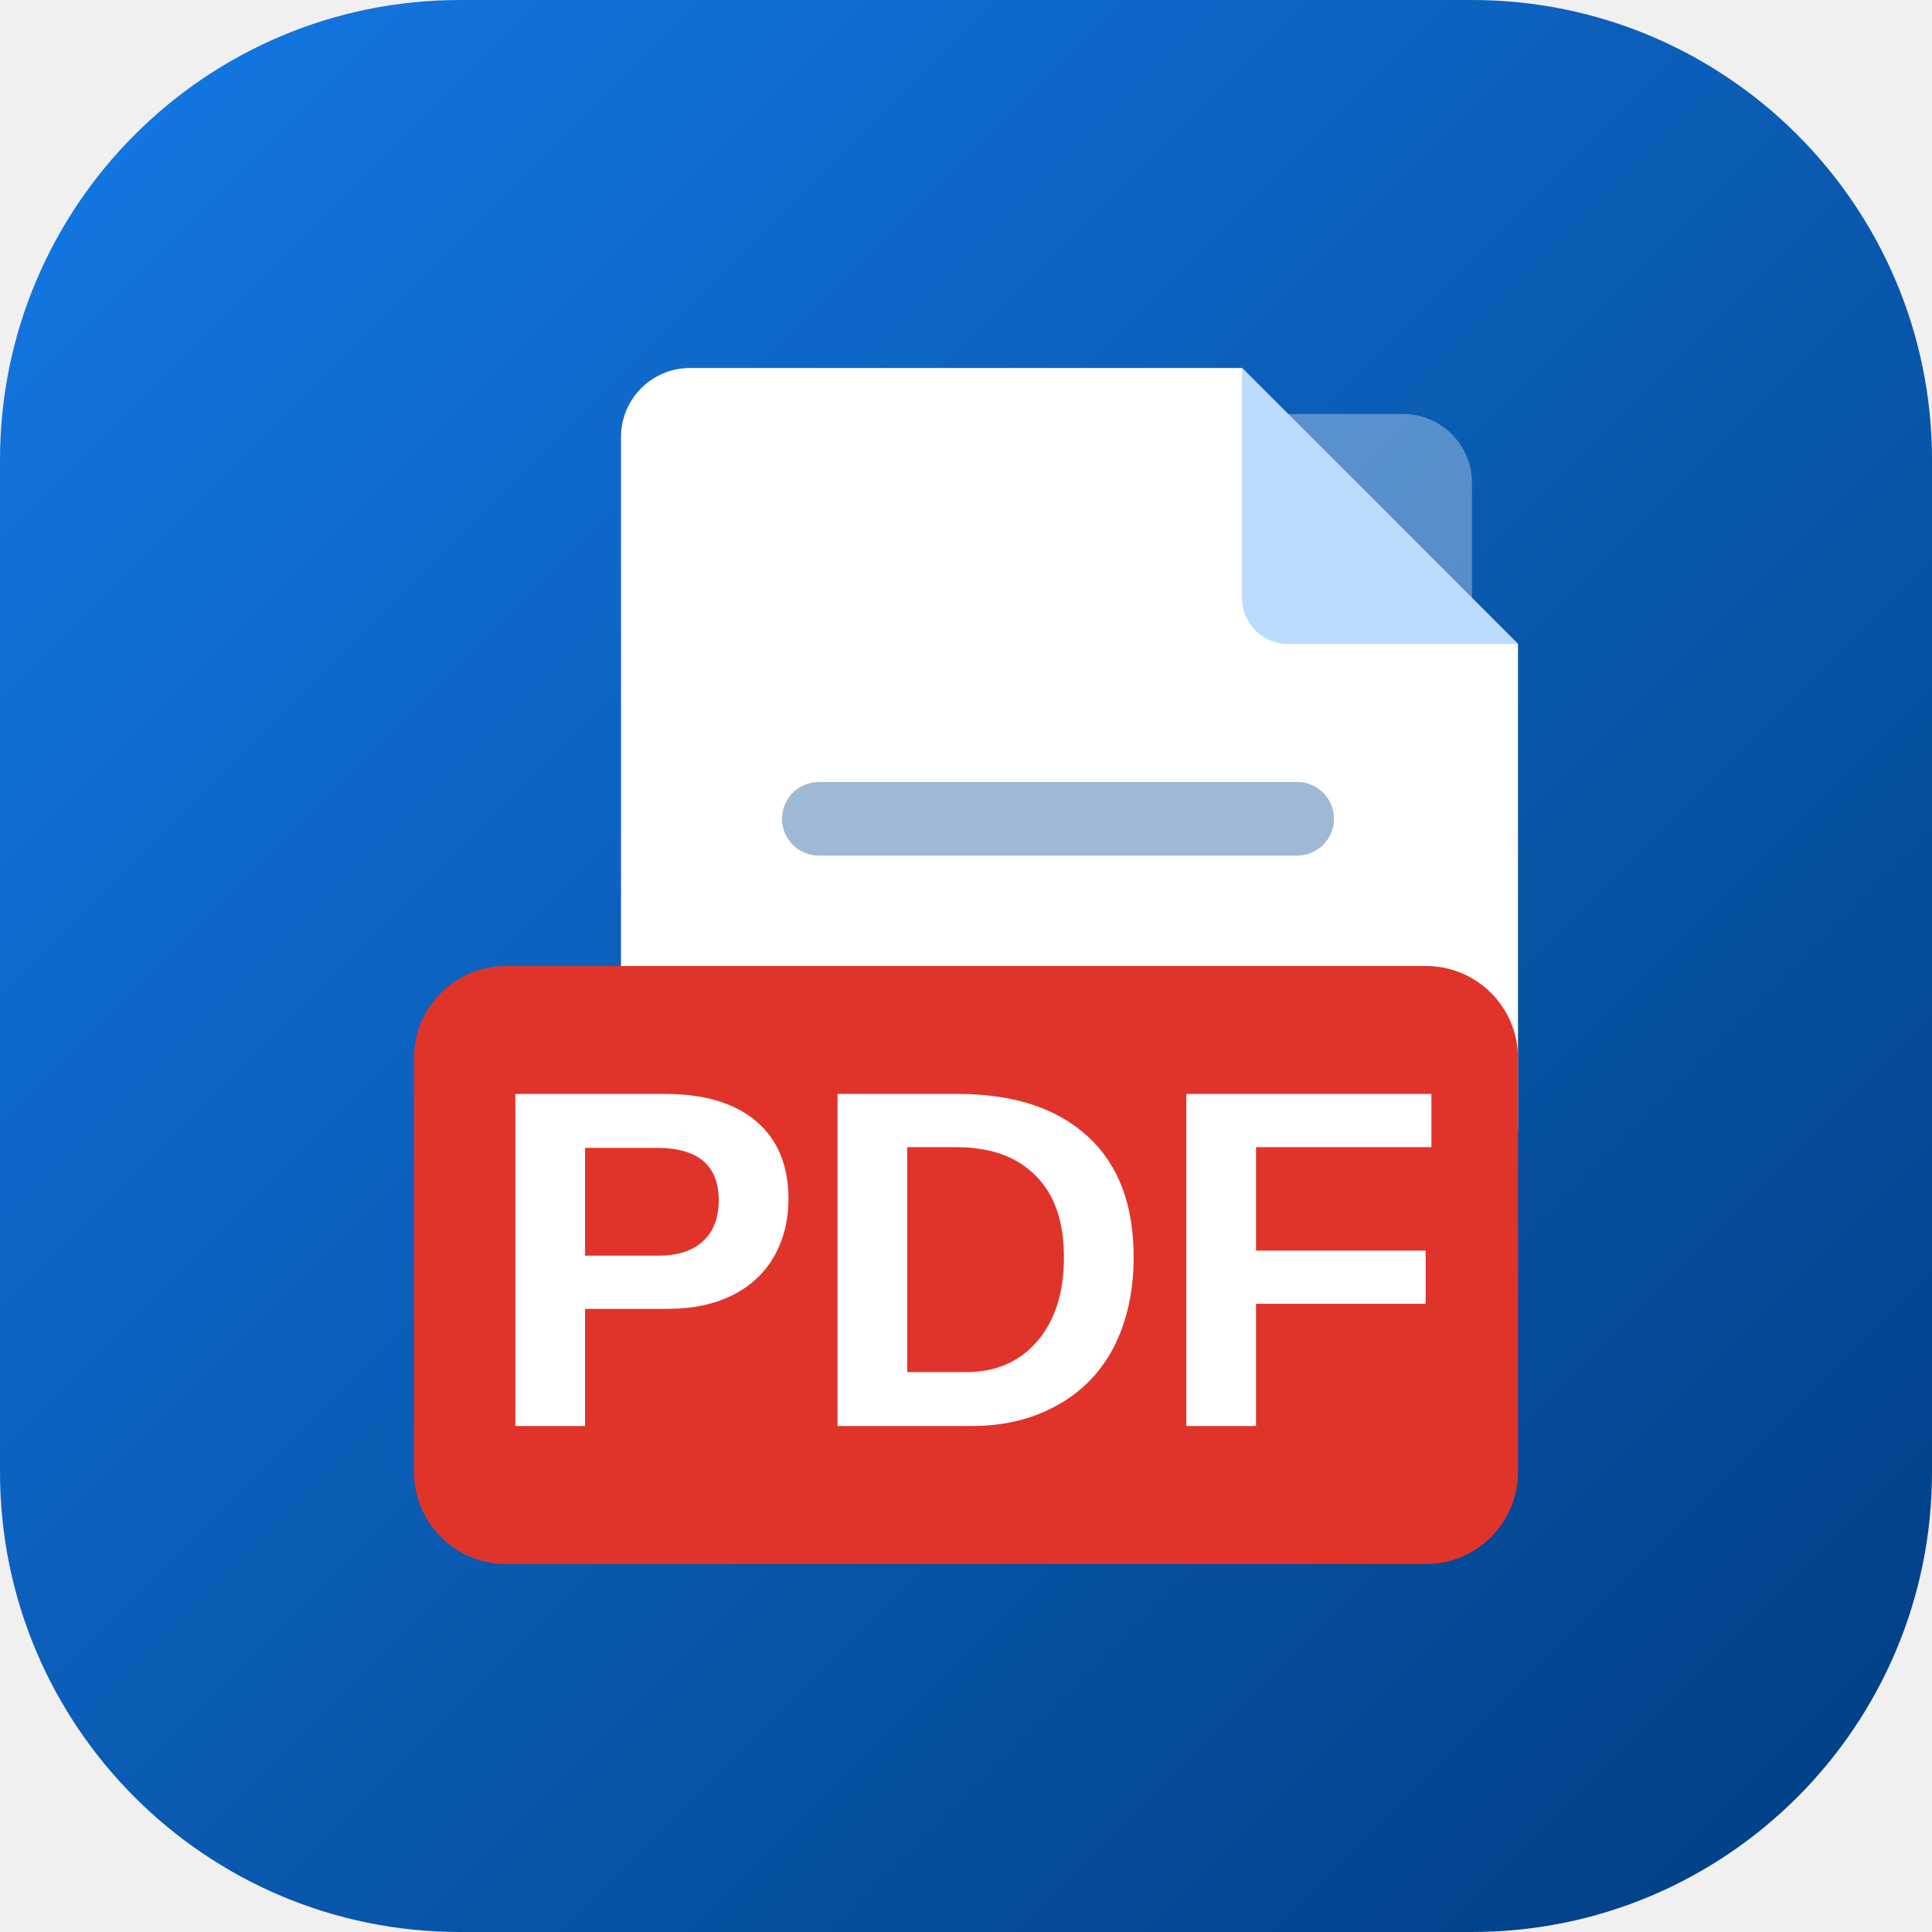
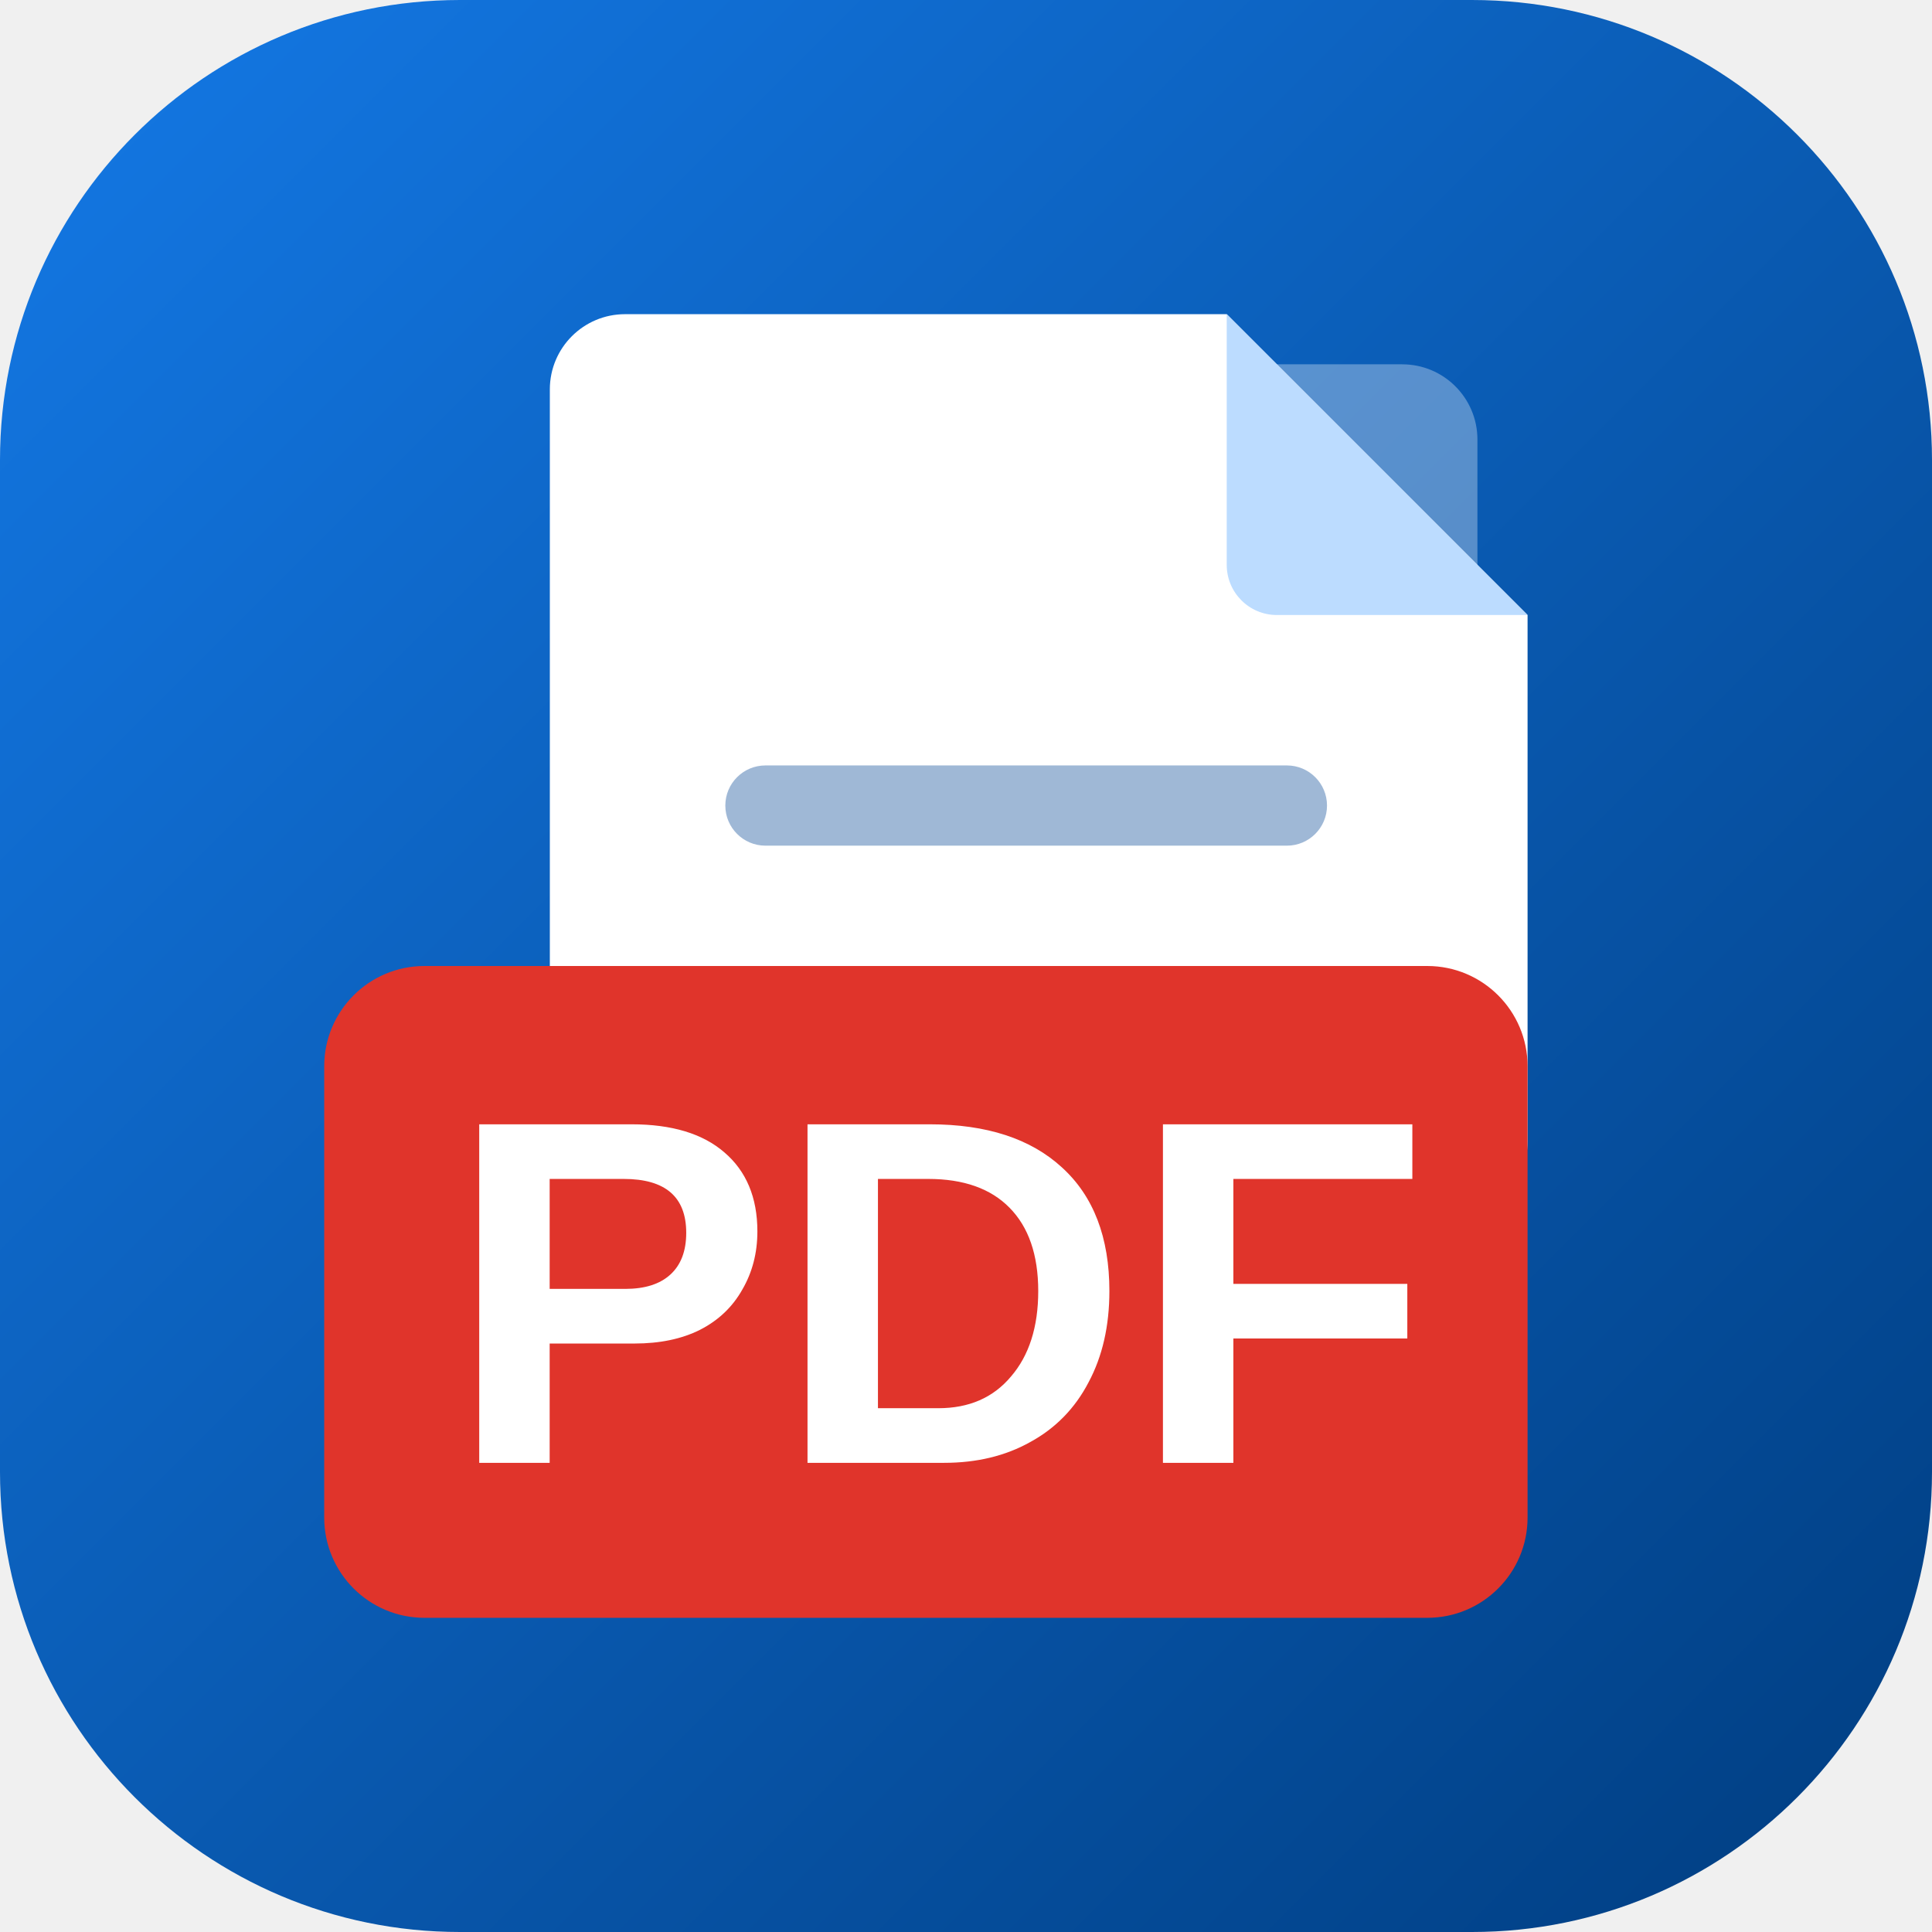
<svg xmlns="http://www.w3.org/2000/svg" width="1024" height="1024" viewBox="0 0 42 42" fill="none">
  <defs>
    <linearGradient id="blueGrad" x1="0%" y1="0%" x2="100%" y2="100%">
      <stop offset="0%" stop-color="#1479e6" />
      <stop offset="100%" stop-color="#003d80" />
    </linearGradient>
  </defs>
  <rect width="42" height="42" rx="10" fill="url(#blueGrad)" />
-   <rect x="20" y="9" width="12" height="15" rx="1.5" fill="#ffffff" opacity="0.32" />
-   <path d="M15 8h12l6 6v10.5A1.5 1.5 0 0 1 31.5 26h-16.5A1.5 1.5 0 0 1 13.5 24.5v-15A1.5 1.5 0 0 1 15 8z" fill="#ffffff" />
-   <path d="M27 8v5a1 1 0 0 0 1 1h5z" fill="#bcdcff" />
-   <rect x="17" y="17" width="12" height="1.6" rx="0.8" fill="#9fb8d6" />
-   <rect x="9" y="21" width="24" height="13" rx="2" fill="#e0342b" />
-   <text x="21" y="31" fill="#ffffff" font-family="Arial, Helvetica, sans-serif" font-size="10.5" font-weight="bold" text-anchor="middle">PDF</text>
+   <g transform="translate(21 21) scale(1.09) translate(-21.8 -21)">
+     <rect x="20" y="9" width="12" height="15" rx="1.5" fill="#ffffff" opacity="0.32" />
+     <path d="M15 8h12l6 6v10.5A1.5 1.5 0 0 1 31.5 26h-16.5A1.5 1.5 0 0 1 13.5 24.5v-15A1.5 1.5 0 0 1 15 8z" fill="#ffffff" />
+     <path d="M27 8v5a1 1 0 0 0 1 1h5z" fill="#bcdcff" />
+     <rect x="17" y="17" width="12" height="1.6" rx="0.8" fill="#9fb8d6" />
+     <rect x="9" y="21" width="24" height="13" rx="2" fill="#e0342b" />
+   </g>
+   <text x="20.4" y="31.8" fill="#ffffff" font-family="Arial, Helvetica, sans-serif" font-size="10.7" font-weight="bold" text-anchor="middle">PDF</text>
</svg>
